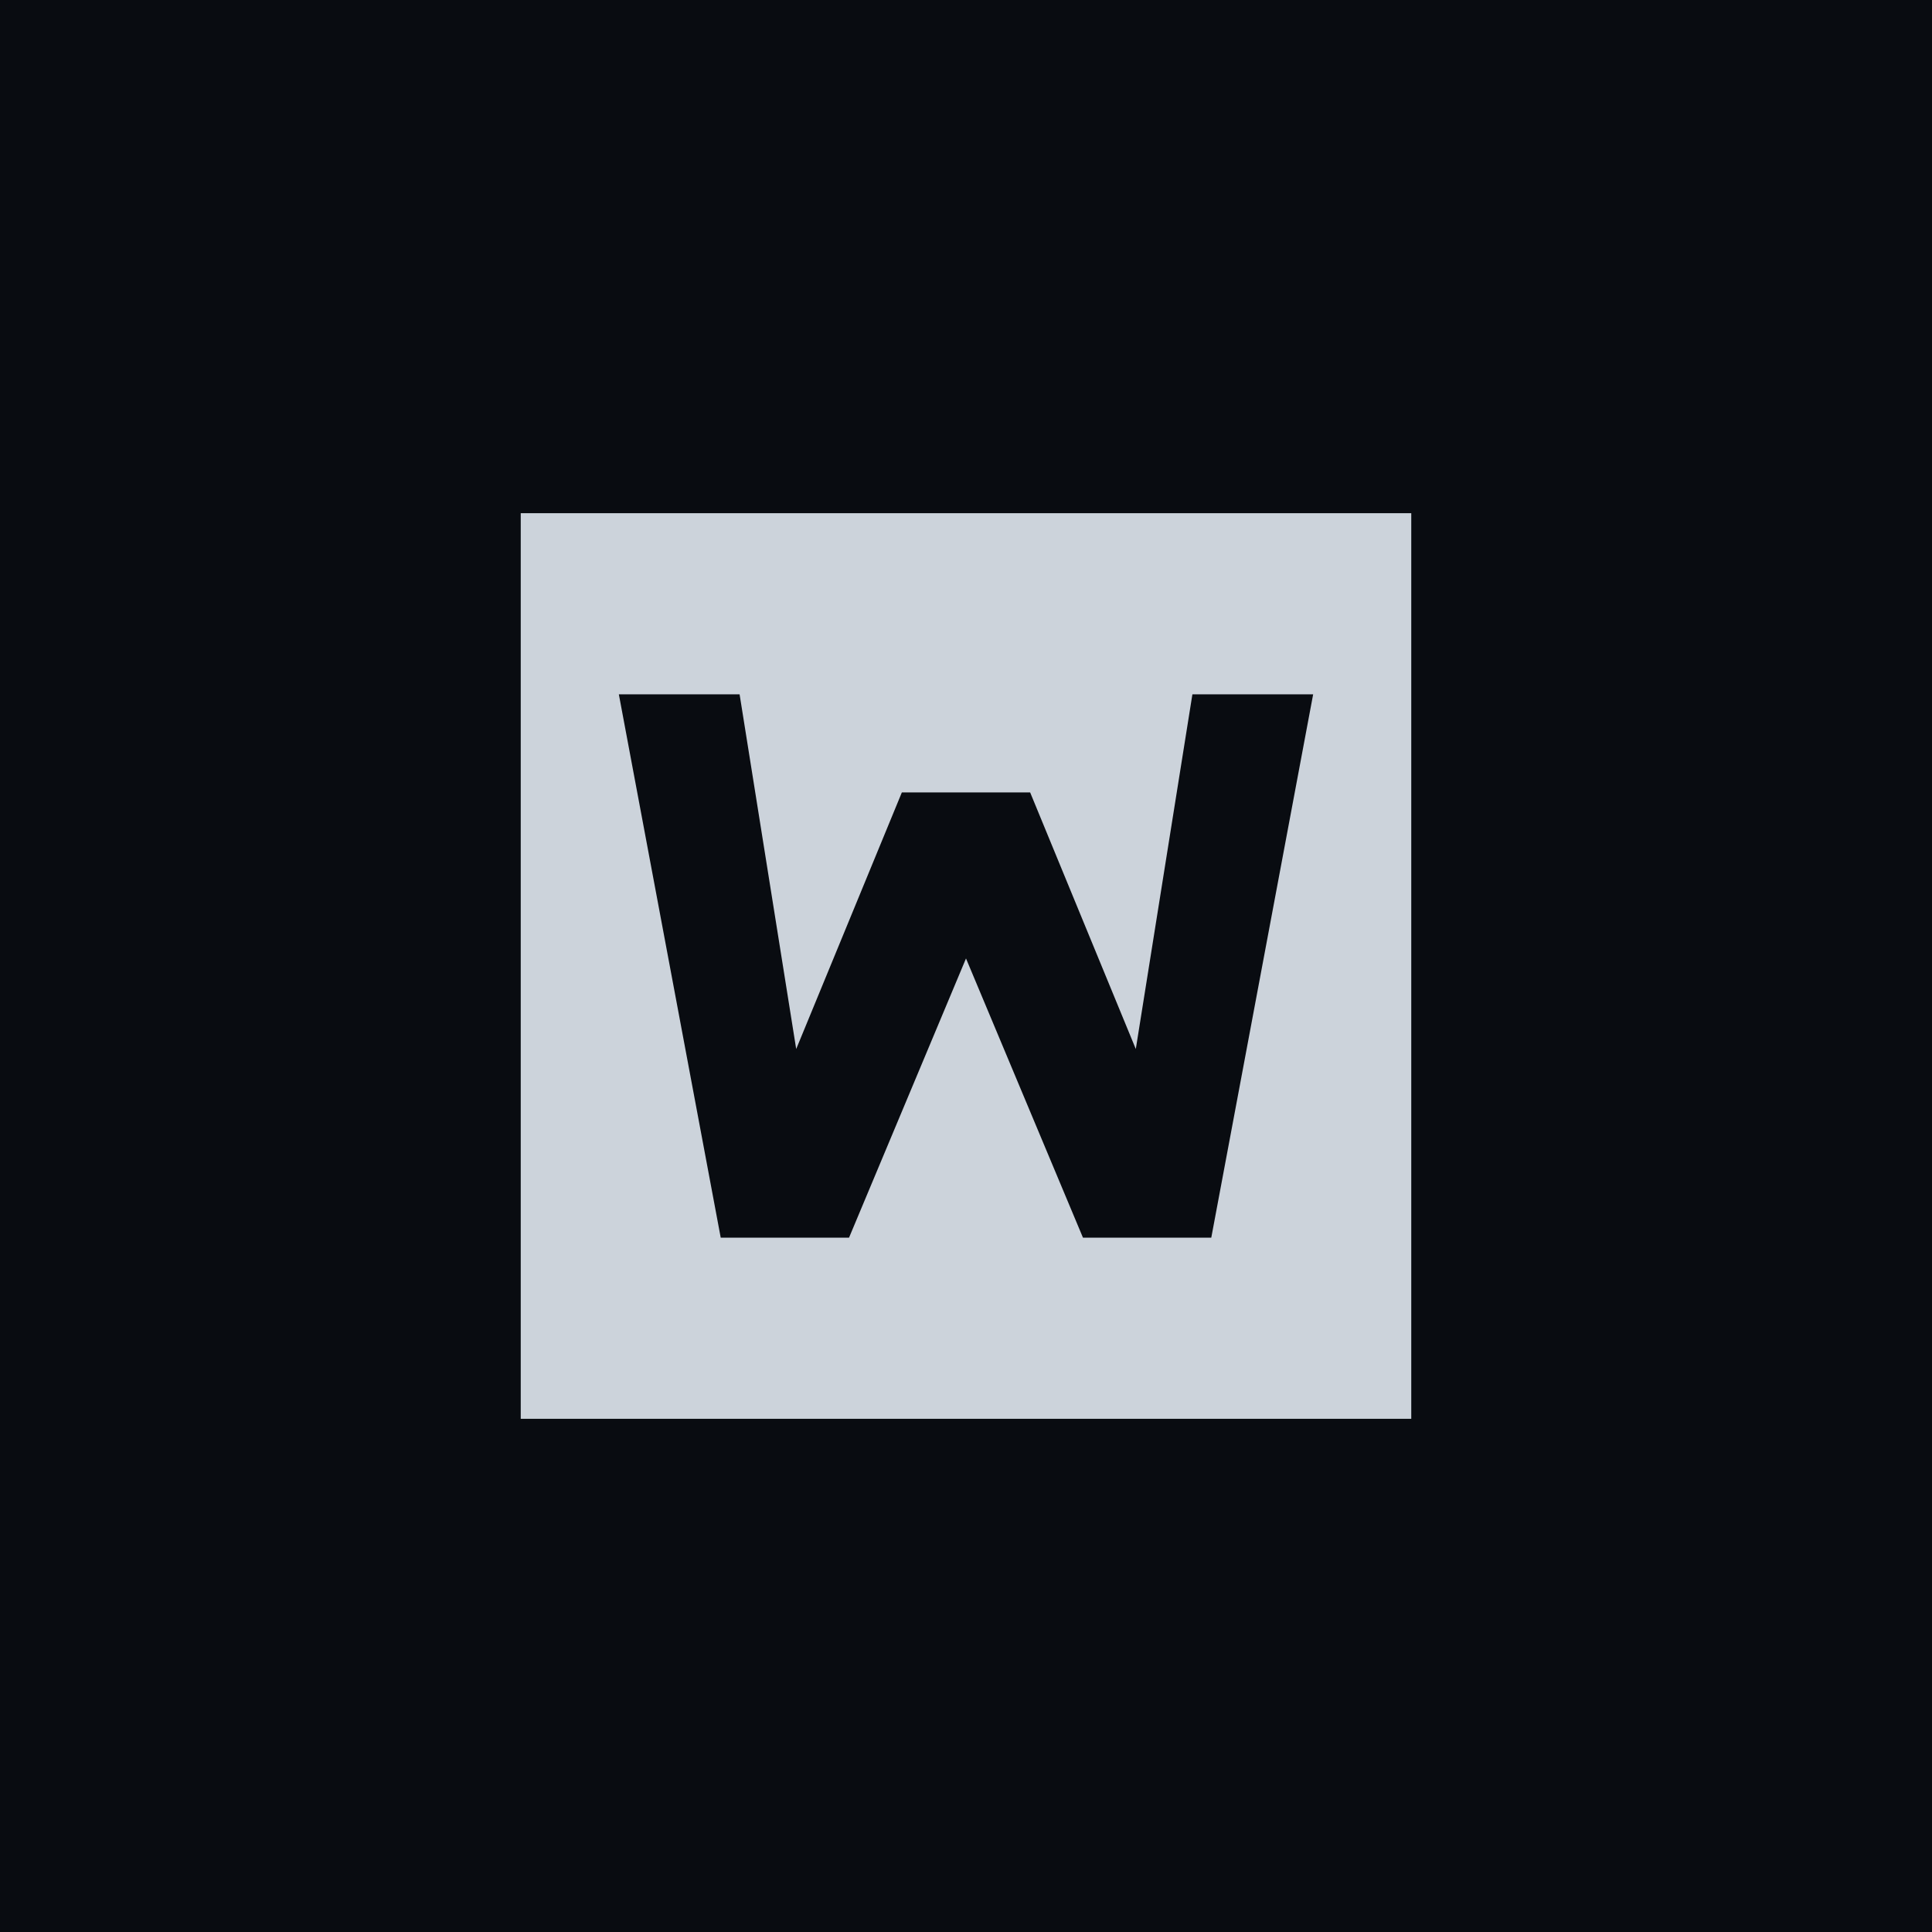
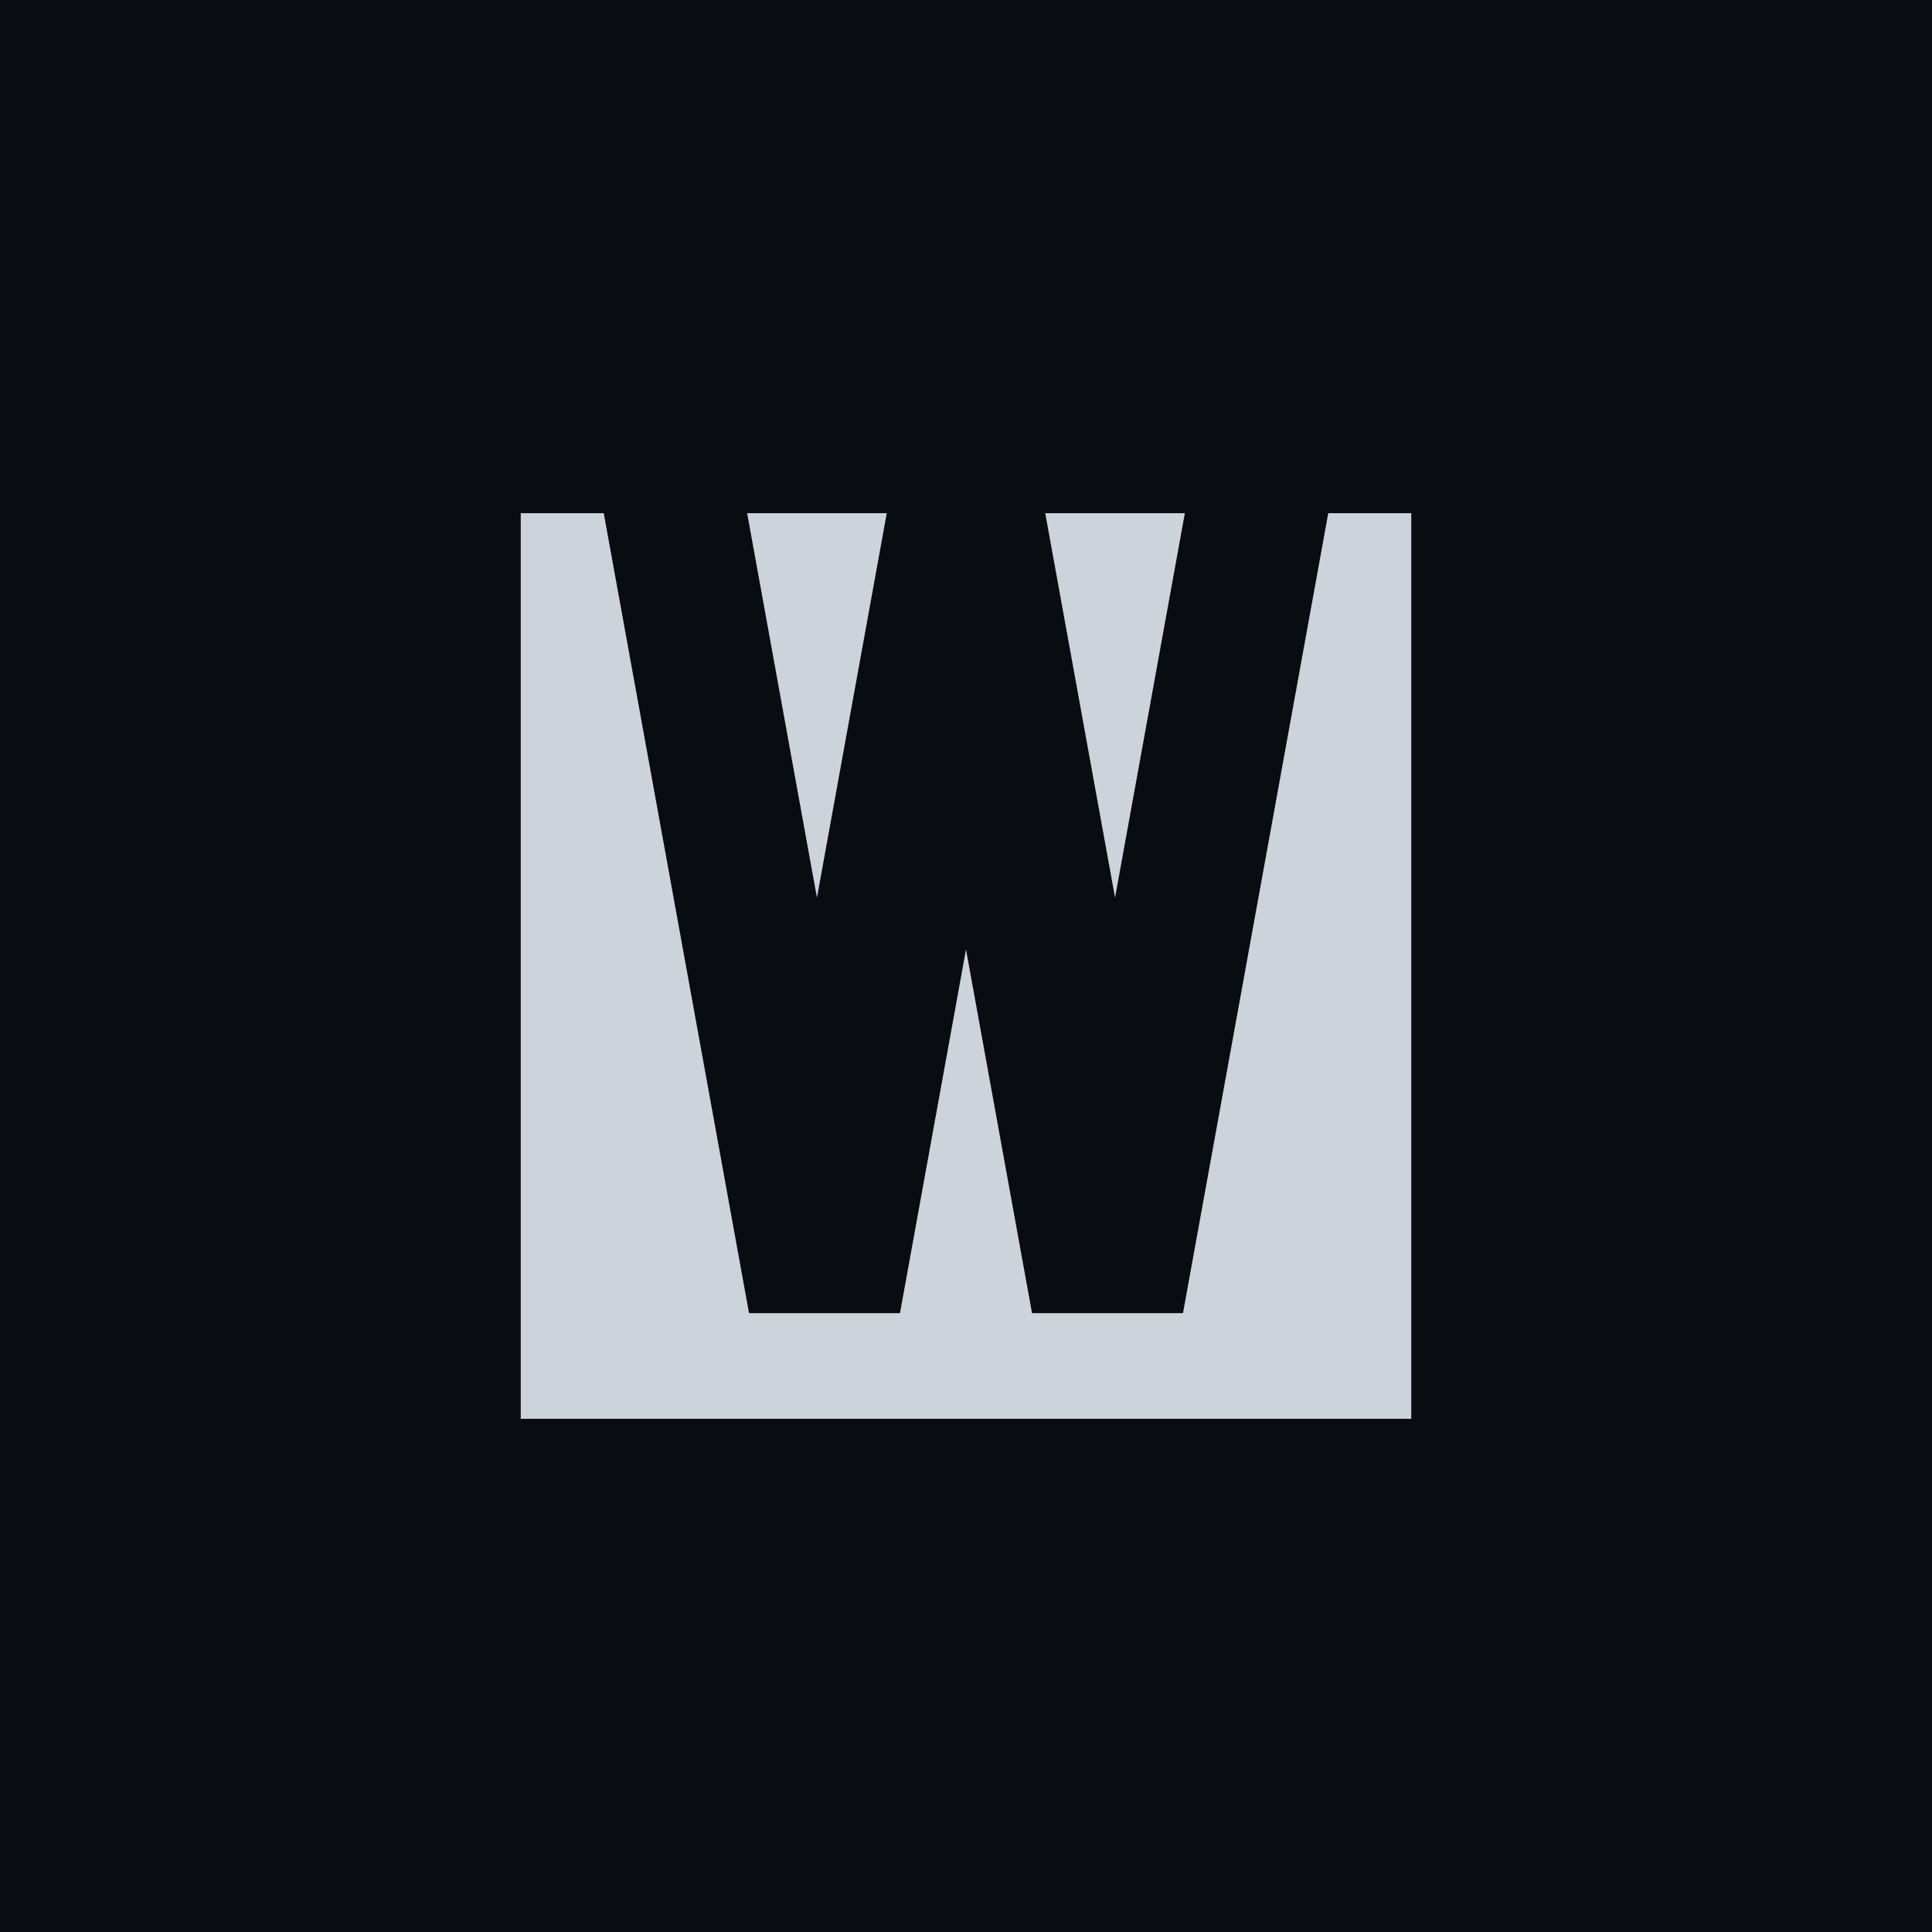
<svg xmlns="http://www.w3.org/2000/svg" width="512" height="512" viewBox="0 0 512 512">
  <rect width="512" height="512" fill="#090c11" />
-   <path fill="#ccd3db" fill-rule="evenodd" d="M138 136H374V376H138ZM164 184H196L211 278L239 210H273L301 278L316 184H348L321 328H287L256 254L225 328H191Z" />
+   <path fill="#ccd3db" fill-rule="evenodd" d="M138 136H374V376H138ZM160 136L198 136L216.5 237.9L235 136L277 136L295.5 237.9L314 136L352 136L313.5 348L273.5 348L256 251.6L238.5 348L198.5 348Z" />
</svg>
